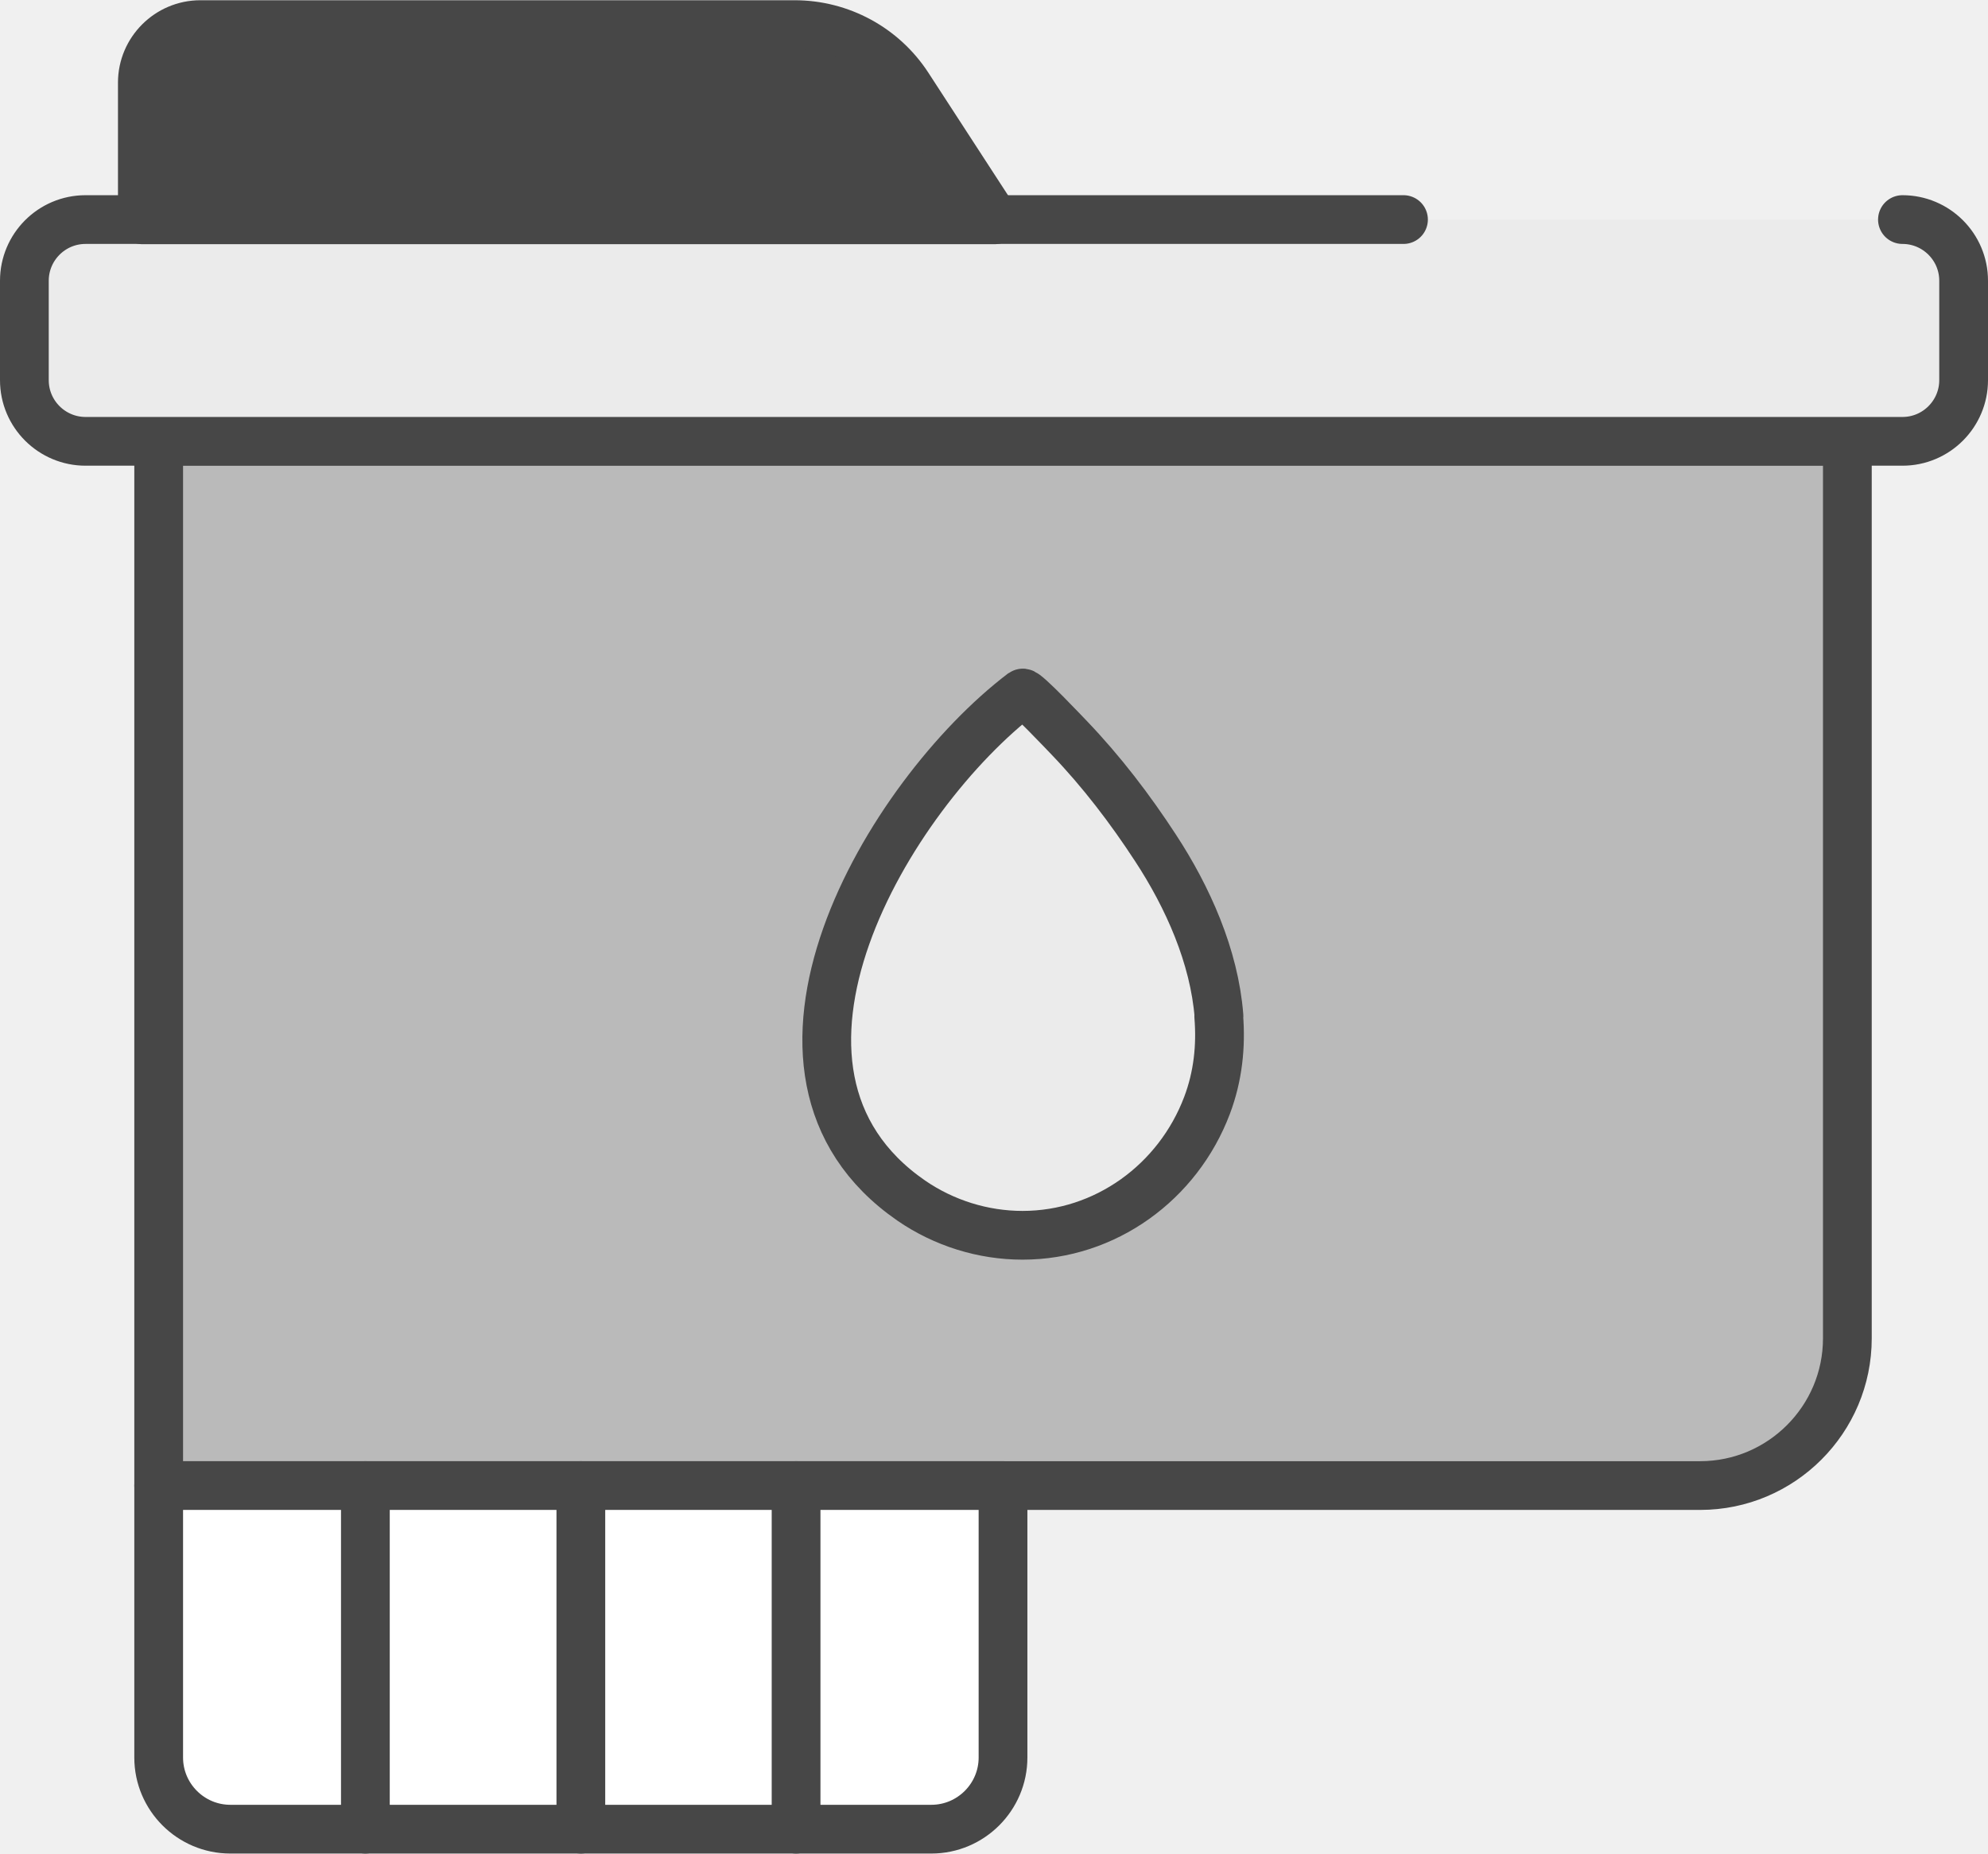
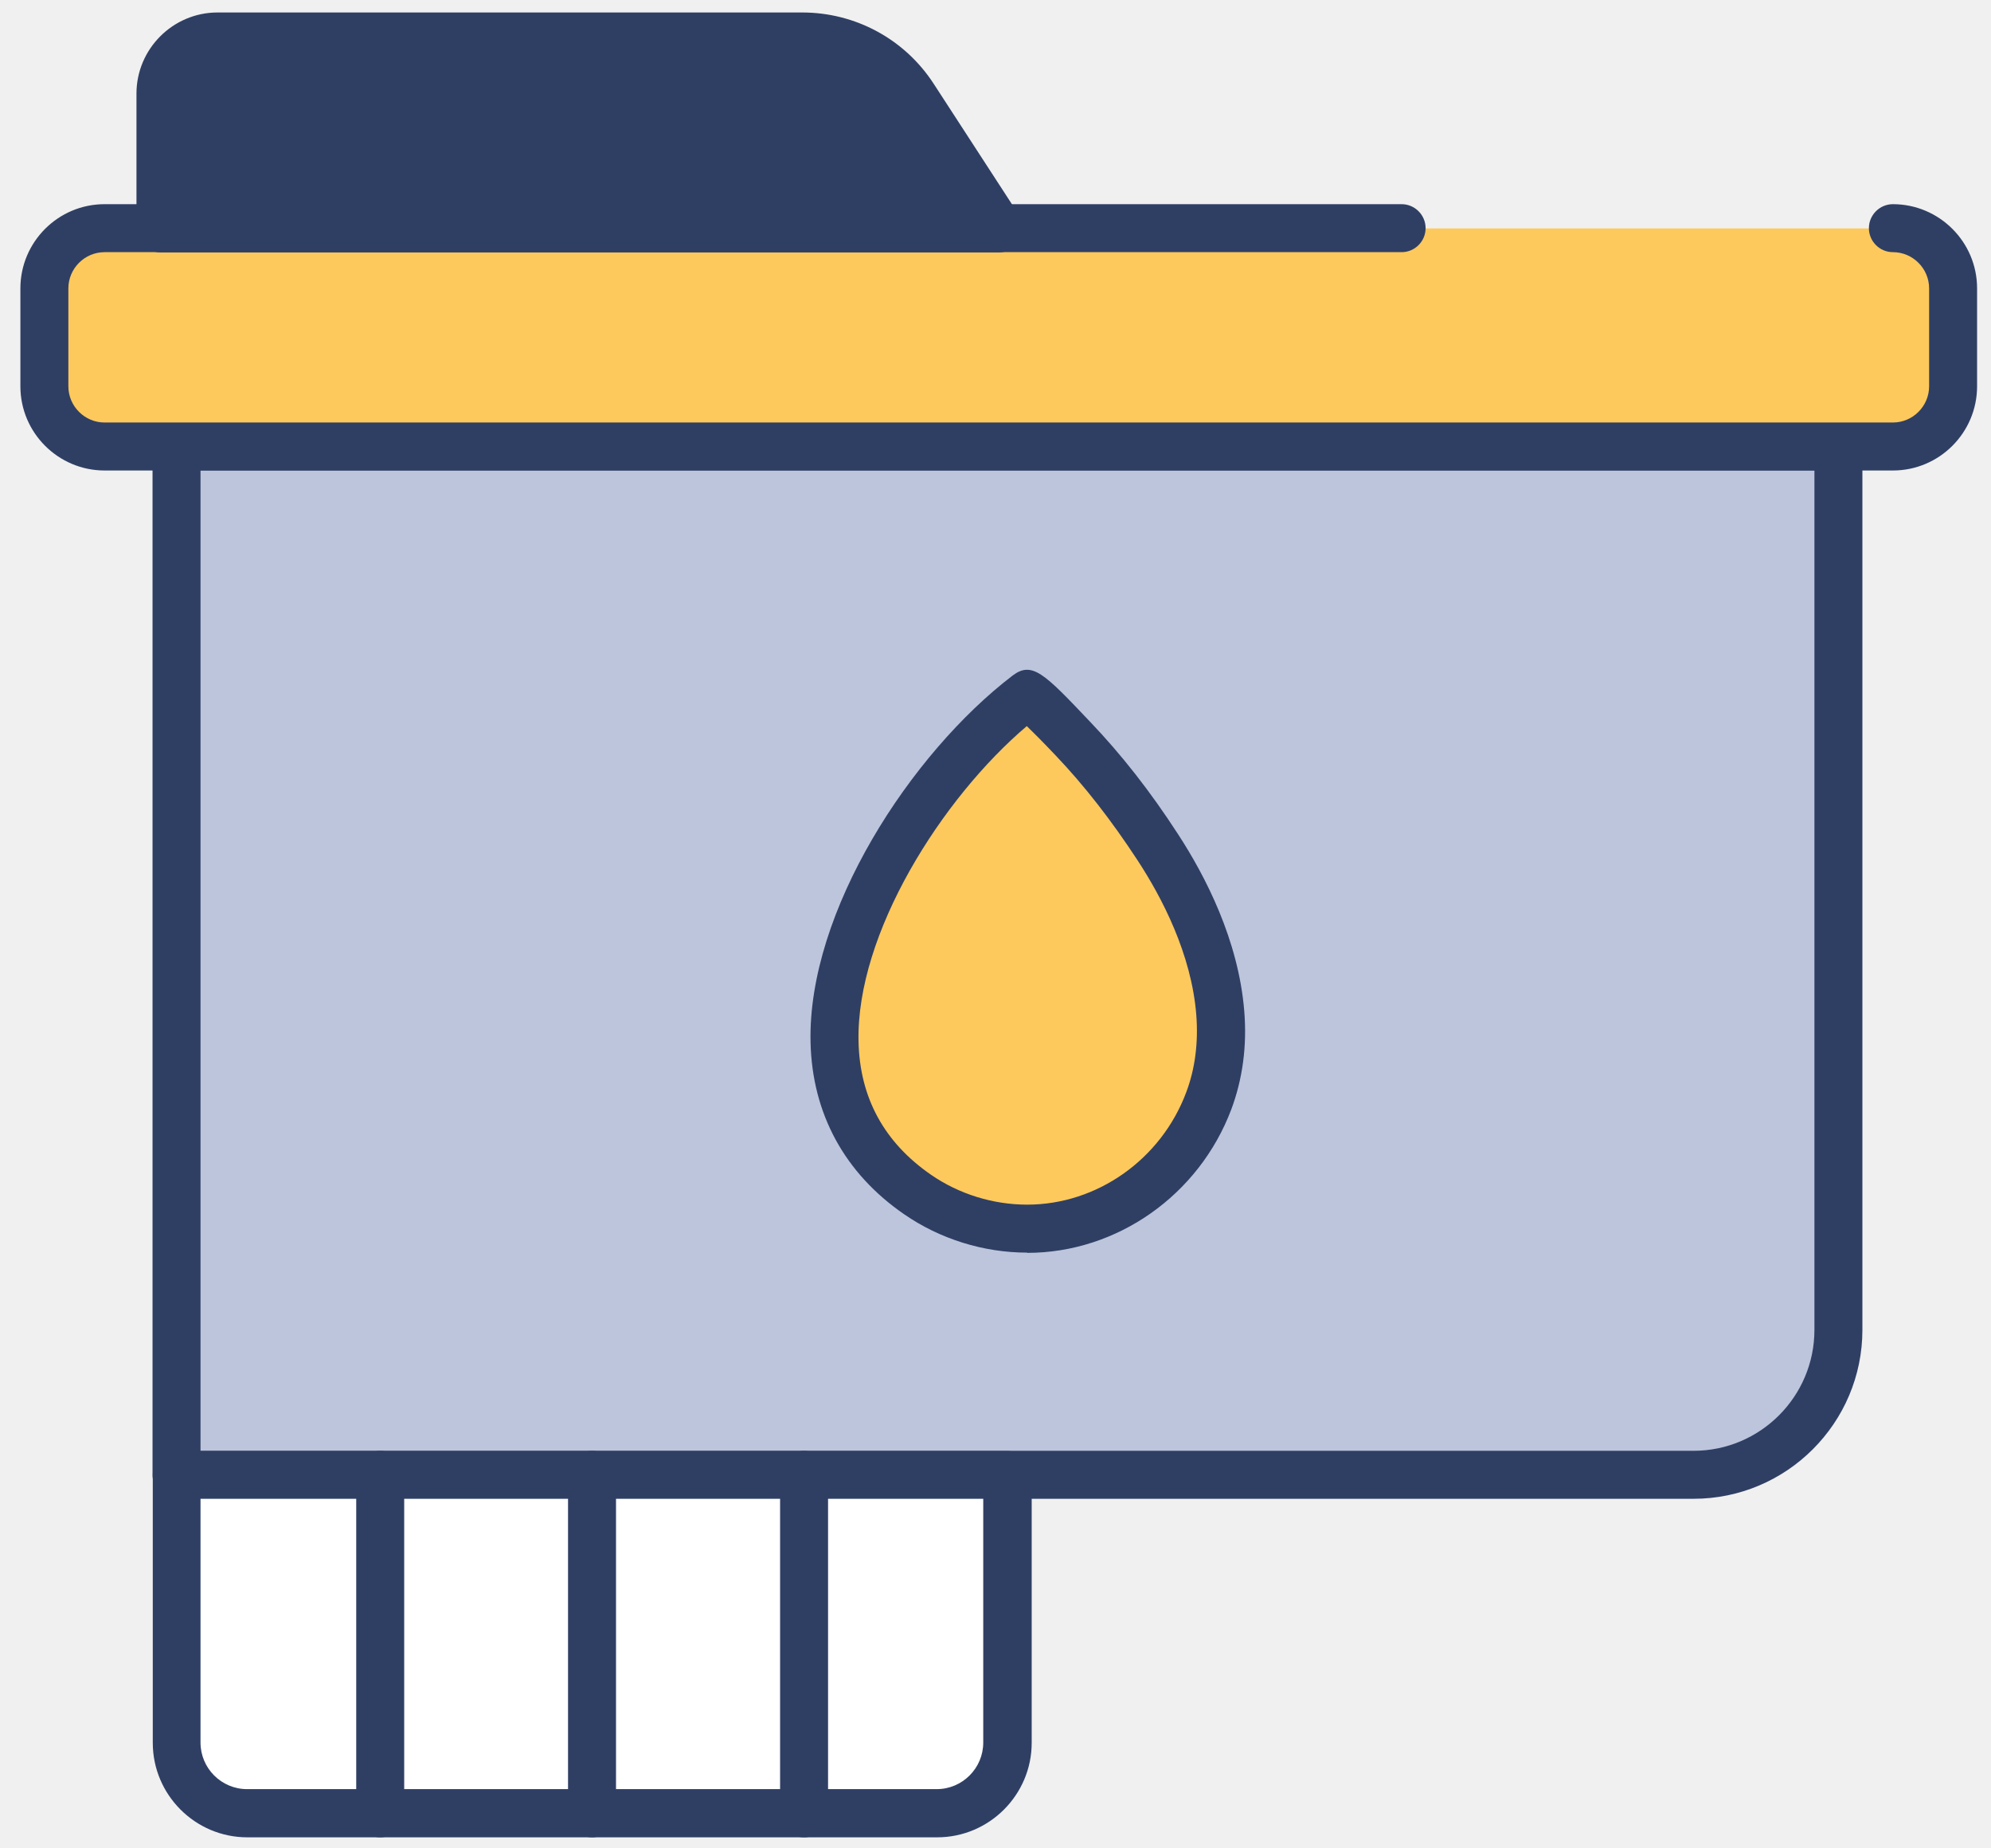
- <svg xmlns="http://www.w3.org/2000/svg" id="Layer_2" width="100%" height="100%" data-name="Layer 2" viewBox="0 0 81.56 76.06">
-   <defs>
-     <style>
-       .cls-1 {
-         fill: #474747;
-       }
- 
-       .cls-1, .cls-2, .cls-3, .cls-4, .cls-5 {
-         stroke: #474747;
-         stroke-linecap: round;
-         stroke-linejoin: round;
-         stroke-width: 2px;
-       }
- 
-       .cls-2 {
-         fill: none;
-       }
- 
-       .cls-6, .cls-3 {
-         fill: #ebebeb;
-       }
- 
-       .cls-4 {
-         fill: #fff;
-       }
- 
-       .cls-5 {
-         fill: #bababa;
-       }
-     </style>
-   </defs>
-   <g id="Layer_1-2" data-name="Layer 1">
-     <g>
-       <path class="cls-5" d="M6.51,18.1h69.28v36.82c0,3.33-2.71,6.04-6.04,6.04H6.51V18.1h0Z" />
-       <path class="cls-4" d="M6.51,60.96h34.64v11.16c0,1.62-1.32,2.94-2.94,2.94H9.45c-1.62,0-2.94-1.32-2.94-2.94v-11.16h0Z" />
-       <line class="cls-2" x1="14.99" y1="60.96" x2="14.99" y2="75.06" />
-       <line class="cls-2" x1="23.83" y1="60.96" x2="23.83" y2="75.06" />
-       <line class="cls-2" x1="32.66" y1="60.96" x2="32.66" y2="75.06" />
-       <rect class="cls-6" x="1" y="9.01" width="79.56" height="9.09" rx="2.51" ry="2.51" />
-       <path class="cls-2" d="M78.05,9.01c1.38,0,2.51,1.12,2.51,2.51v4.08c0,1.38-1.12,2.51-2.51,2.51H3.51c-1.38,0-2.51-1.12-2.51-2.51v-4.08c0-1.38,1.12-2.51,2.51-2.51h54.07" />
-       <path class="cls-1" d="M40.81,9.01l-3.56-5.48c-1.02-1.57-2.77-2.52-4.65-2.52H8.22c-1.31,0-2.38,1.07-2.38,2.38v5.63h34.97Z" />
-       <path class="cls-3" d="M50.01,41.7c-.19-2.46-1.29-4.9-2.6-6.9-1.05-1.61-2.21-3.13-3.55-4.53-.11-.11-1.8-1.91-1.91-1.83-5.49,4.18-12.28,15.5-4.56,20.83,1.34.92,2.94,1.42,4.56,1.42,3.4,0,6.38-2.18,7.57-5.33.45-1.19.58-2.43.48-3.66Z" />
+ <svg xmlns="http://www.w3.org/2000/svg" viewBox="0 0 83 77" fill="none">
+   <g id="asset-cartridge">
+     <g id="Group">
+       <g id="Group_2">
+         <path id="Vector" d="M7.359 18.609H76.639V55.429C76.639 58.759 73.929 61.469 70.599 61.469H7.359V18.609Z" fill="#BCC5DC" />
+         <path id="Vector_2" d="M70.599 62.469H7.359C6.809 62.469 6.359 62.019 6.359 61.469V18.609C6.359 18.059 6.809 17.609 7.359 17.609H76.639C77.189 17.609 77.639 18.059 77.639 18.609V55.429C77.639 59.309 74.479 62.469 70.599 62.469ZM8.359 60.469H70.599C73.379 60.469 75.639 58.209 75.639 55.429V19.609H8.359V60.469Z" fill="#2F3F64" />
+       </g>
+       <g id="Group_3">
+         <path id="Vector_3" d="M7.359 61.47H41.999V72.63C41.999 74.25 40.679 75.57 39.059 75.57H10.309C8.689 75.57 7.369 74.25 7.369 72.63V61.47H7.359Z" fill="white" />
+         <path id="Vector_4" d="M39.059 76.579H10.309C8.139 76.579 6.369 74.809 6.369 72.639V61.48C6.369 60.929 6.819 60.48 7.369 60.48H42.009C42.559 60.48 43.009 60.929 43.009 61.48V72.639C43.009 74.809 41.239 76.579 39.069 76.579H39.059ZM8.359 62.469V72.629C8.359 73.7 9.229 74.57 10.299 74.57H39.049C40.119 74.57 40.989 73.7 40.989 72.629V62.469H8.349H8.359Z" fill="#2F3F64" />
+       </g>
+       <path id="Vector_5" d="M15.85 76.58C15.3 76.58 14.85 76.13 14.85 75.58V61.47C14.85 60.92 15.3 60.47 15.85 60.47C16.4 60.47 16.85 60.92 16.85 61.47V75.58C16.85 76.13 16.4 76.58 15.85 76.58Z" fill="#2F3F64" />
+       <path id="Vector_6" d="M24.68 76.58C24.13 76.58 23.68 76.13 23.68 75.58V61.47C23.68 60.92 24.13 60.47 24.68 60.47C25.23 60.47 25.68 60.92 25.68 61.47V75.58C25.68 76.13 25.23 76.58 24.68 76.58Z" fill="#2F3F64" />
+       <path id="Vector_7" d="M33.52 76.58C32.969 76.58 32.52 76.13 32.52 75.58V61.47C32.52 60.92 32.969 60.47 33.52 60.47C34.069 60.47 34.52 60.92 34.52 61.47V75.58C34.52 76.13 34.069 76.58 33.52 76.58Z" fill="#2F3F64" />
+       <path id="Vector_8" d="M78.909 9.52H4.369C2.983 9.52 1.859 10.643 1.859 12.03V16.099C1.859 17.486 2.983 18.61 4.369 18.61H78.909C80.296 18.61 81.419 17.486 81.419 16.099V12.03C81.419 10.643 80.296 9.52 78.909 9.52Z" fill="#FEC95C" />
+       <path id="Vector_9" d="M78.91 19.61H4.36C2.43 19.61 0.85 18.04 0.85 16.1V12.02C0.85 10.09 2.42 8.51 4.36 8.51H58.43C58.98 8.51 59.43 8.96 59.43 9.51C59.43 10.06 58.98 10.51 58.43 10.51H4.36C3.53 10.51 2.85 11.19 2.85 12.02V16.1C2.85 16.93 3.53 17.61 4.36 17.61H78.91C79.74 17.61 80.42 16.93 80.42 16.1V12.02C80.42 11.19 79.74 10.51 78.91 10.51C78.36 10.51 77.91 10.06 77.91 9.51C77.91 8.96 78.36 8.51 78.91 8.51C80.84 8.51 82.42 10.08 82.42 12.02V16.1C82.42 18.03 80.85 19.61 78.91 19.61Z" fill="#2F3F64" />
+       <g id="Group_4">
+         <path id="Vector_10" d="M41.659 9.52L38.099 4.039C37.079 2.469 35.329 1.52 33.449 1.52H9.079C7.769 1.52 6.699 2.59 6.699 3.9V9.53H41.669L41.659 9.52Z" fill="#2F3F64" />
+         <path id="Vector_11" d="M41.66 10.52H6.689C6.139 10.52 5.689 10.069 5.689 9.52V3.9C5.689 2.04 7.209 0.52 9.069 0.52H33.44C35.66 0.52 37.719 1.63 38.929 3.5L42.489 8.979C42.689 9.289 42.709 9.68 42.529 10C42.349 10.319 42.019 10.52 41.649 10.52H41.66ZM7.699 8.52H39.819L37.26 4.58C36.419 3.29 34.989 2.51 33.45 2.51H9.079C8.319 2.51 7.699 3.13 7.699 3.89V8.51V8.52Z" fill="#2F3F64" />
+       </g>
+       <g id="Group_5">
+         <path id="Vector_12" d="M50.87 42.22C50.68 39.76 49.58 37.32 48.27 35.32C47.22 33.71 46.06 32.19 44.72 30.79C44.61 30.68 42.92 28.88 42.81 28.96C37.32 33.14 30.53 44.46 38.25 49.79C39.59 50.71 41.19 51.21 42.81 51.21C46.21 51.21 49.19 49.03 50.38 45.88C50.83 44.69 50.96 43.45 50.86 42.22H50.87Z" fill="#FEC95C" />
+         <path id="Vector_13" d="M42.82 52.209C41 52.209 39.18 51.639 37.69 50.609C35.21 48.899 33.86 46.419 33.79 43.449C33.66 37.999 37.97 31.399 42.21 28.159C43.03 27.539 43.54 28.079 45.43 30.069C46.75 31.449 47.95 32.979 49.11 34.769C50.24 36.499 51.63 39.179 51.87 42.139C51.99 43.599 51.8 44.979 51.33 46.239C49.98 49.819 46.56 52.219 42.82 52.219V52.209ZM42.81 30.259C39.25 33.279 35.69 38.919 35.79 43.409C35.84 45.749 36.86 47.619 38.82 48.969C39.98 49.769 41.4 50.209 42.82 50.209C45.73 50.209 48.4 48.329 49.45 45.529C49.82 44.549 49.96 43.459 49.87 42.299C49.67 39.759 48.43 37.399 47.43 35.869C46.33 34.189 45.21 32.749 44 31.479C43.46 30.909 43.07 30.519 42.8 30.259H42.81Z" fill="#2F3F64" />
+       </g>
    </g>
  </g>
</svg>
